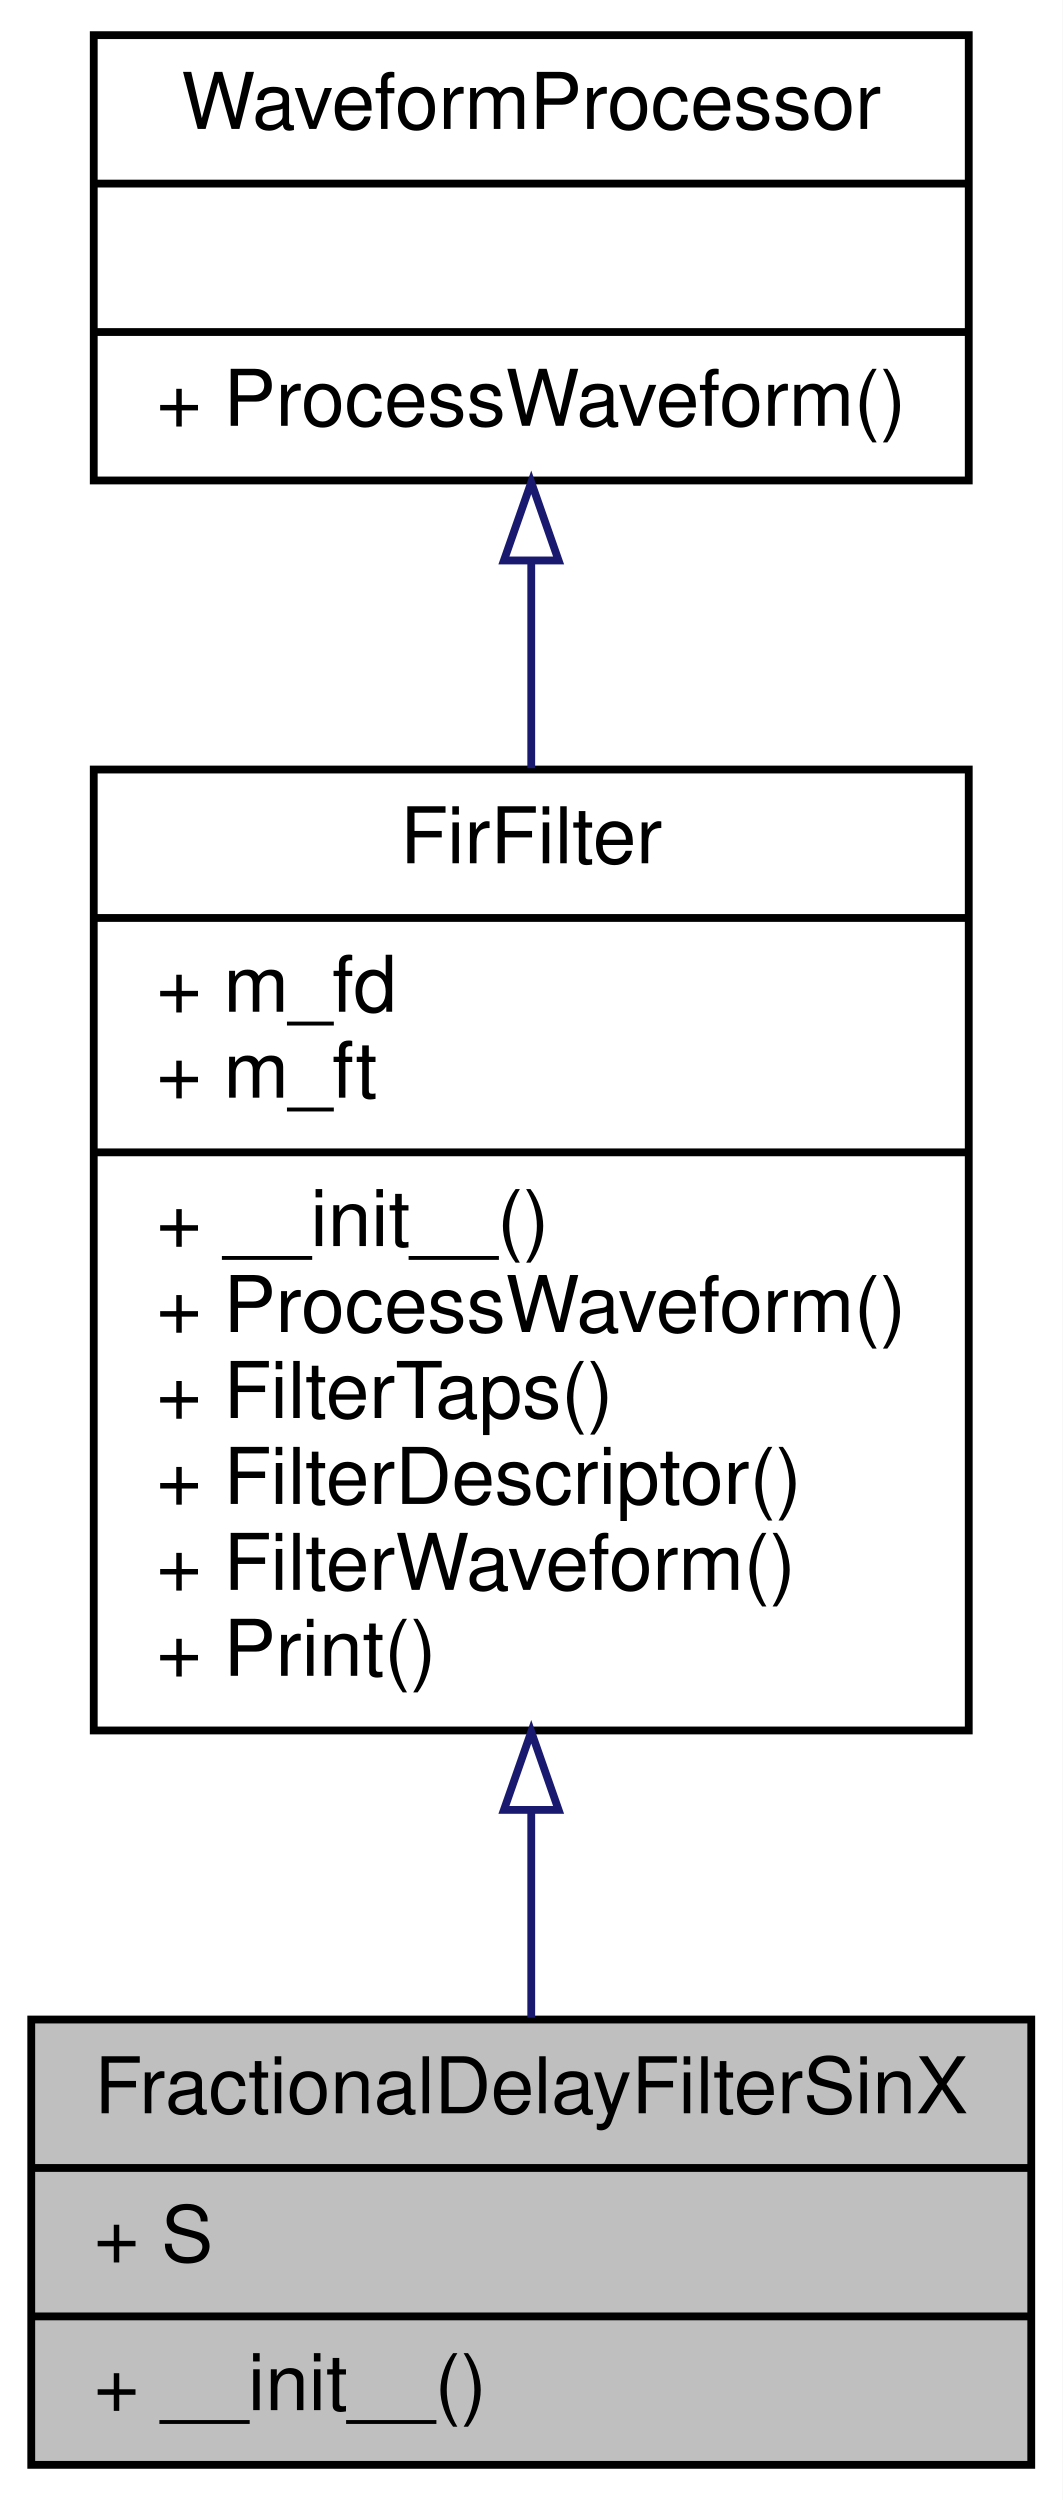
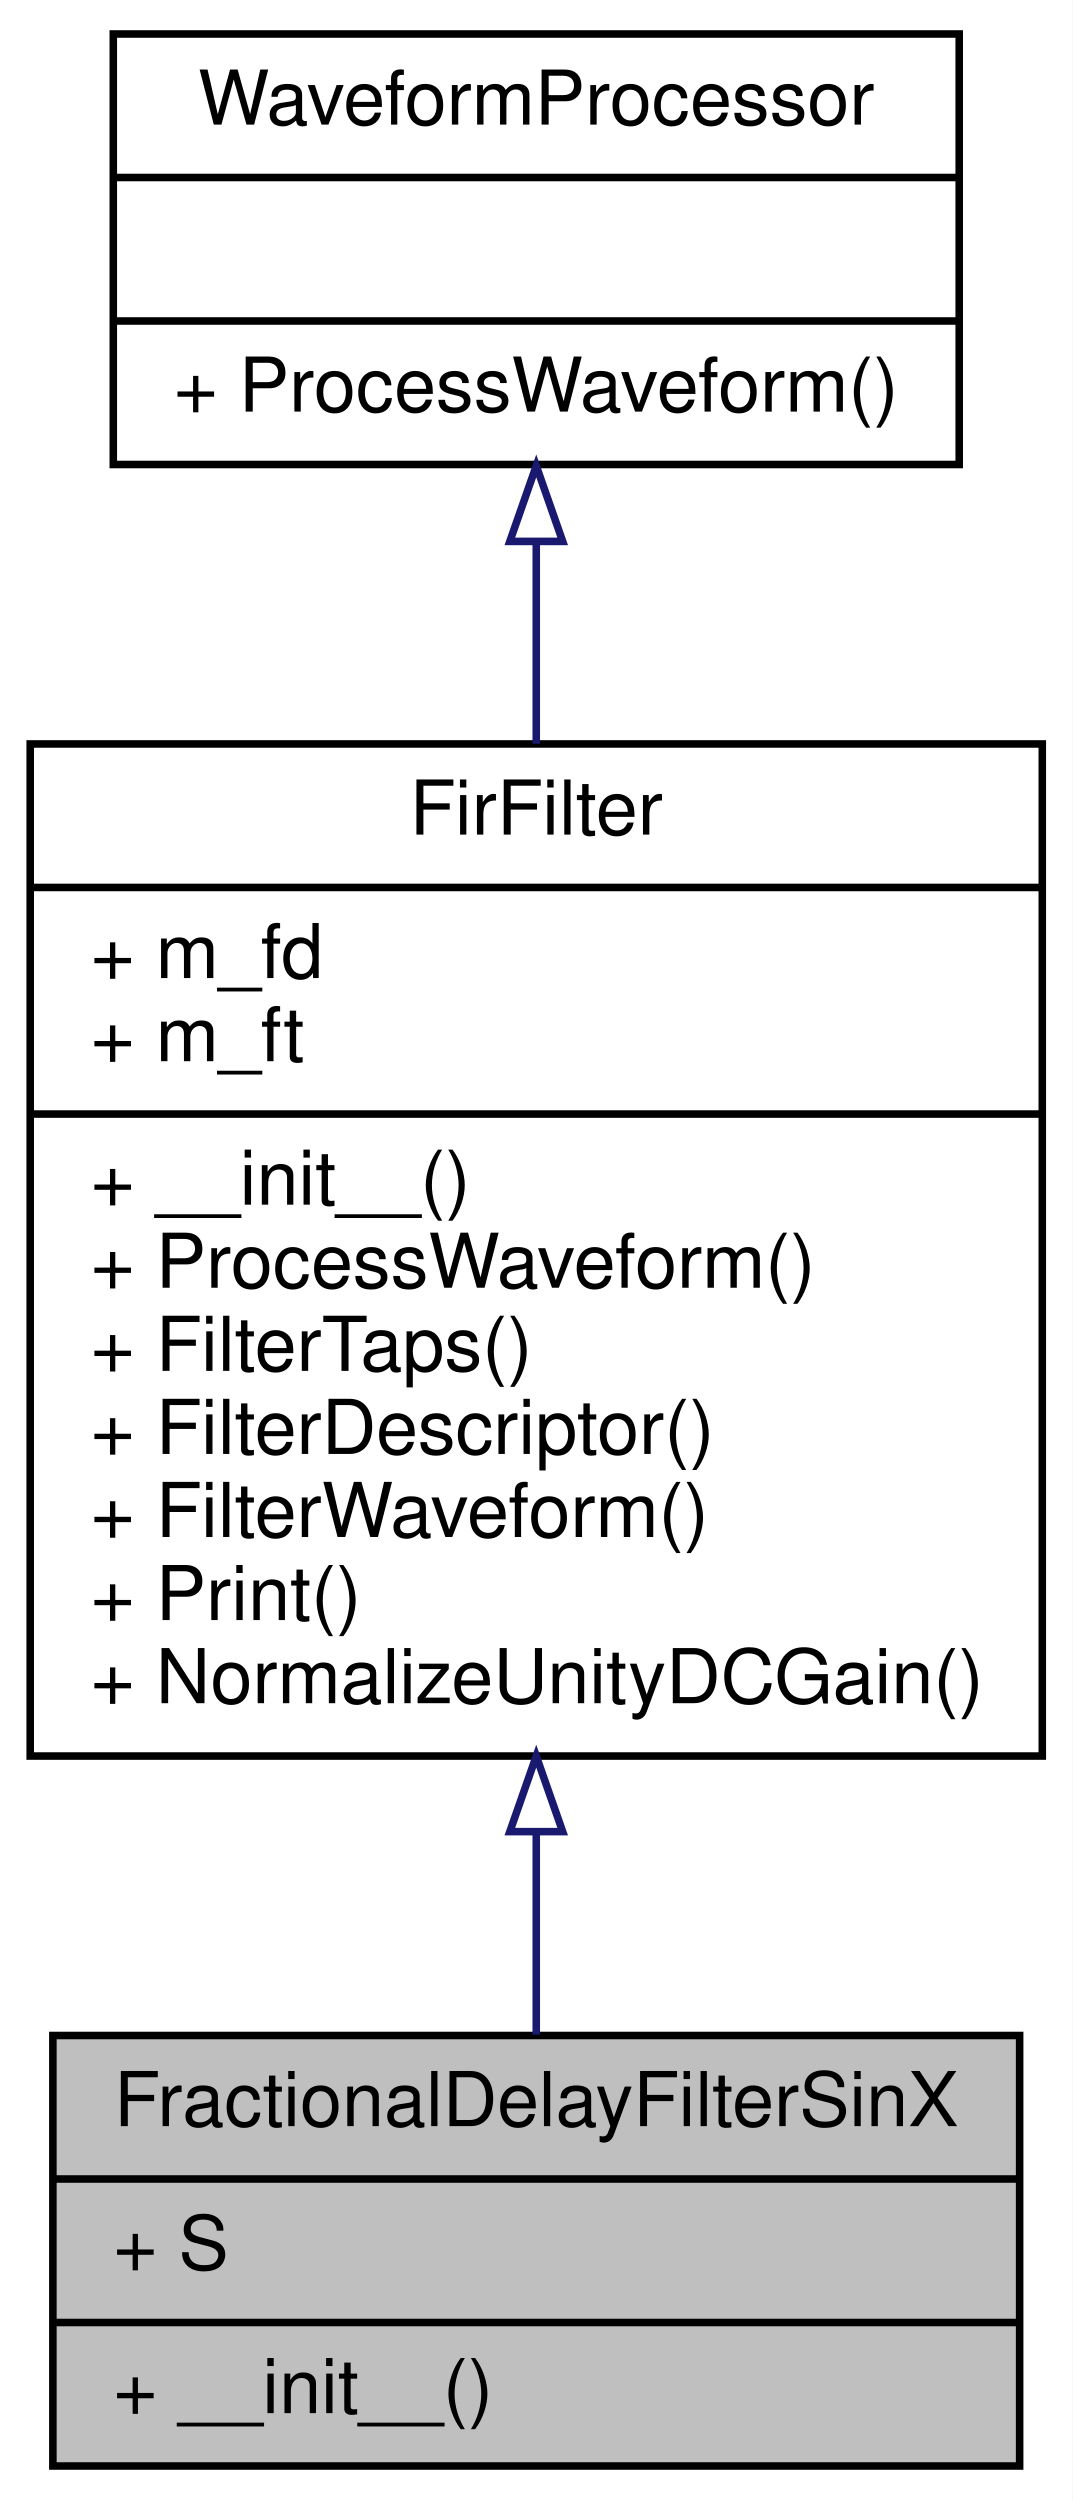
- <svg xmlns="http://www.w3.org/2000/svg" xmlns:xlink="http://www.w3.org/1999/xlink" width="136pt" height="320pt" viewBox="0.00 0.00 136.00 320.00">
-   <g id="graph0" class="graph" transform="scale(1 1) rotate(0) translate(4 316)">
-     <polygon fill="white" stroke="transparent" points="-4,4 -4,-316 132,-316 132,4 -4,4" />
+ <svg xmlns="http://www.w3.org/2000/svg" xmlns:xlink="http://www.w3.org/1999/xlink" width="142pt" height="331pt" viewBox="0.00 0.00 142.00 331.00">
+   <g id="graph0" class="graph" transform="scale(1 1) rotate(0) translate(4 327)">
+     <polygon fill="white" stroke="transparent" points="-4,4 -4,-327 138,-327 138,4 -4,4" />
    <g id="node1" class="node">
      <g id="a_node1">
        <a xlink:title="sinx/x fractional delay filter">
-           <polygon fill="#bfbfbf" stroke="black" points="0,-0.5 0,-57.5 128,-57.5 128,-0.5 0,-0.5" />
-           <text text-anchor="middle" x="64" y="-45.5" font-family="Helvetica,sans-Serif" font-size="10.00">FractionalDelayFilterSinX</text>
-           <polyline fill="none" stroke="black" points="0,-38.5 128,-38.5 " />
-           <text text-anchor="start" x="8" y="-26.5" font-family="Helvetica,sans-Serif" font-size="10.00">+ S</text>
-           <polyline fill="none" stroke="black" points="0,-19.5 128,-19.5 " />
-           <text text-anchor="start" x="8" y="-7.5" font-family="Helvetica,sans-Serif" font-size="10.00">+ __init__()</text>
+           <polygon fill="#bfbfbf" stroke="black" points="3,-0.5 3,-57.5 131,-57.5 131,-0.5 3,-0.5" />
+           <text text-anchor="middle" x="67" y="-45.5" font-family="Helvetica,sans-Serif" font-size="10.00">FractionalDelayFilterSinX</text>
+           <polyline fill="none" stroke="black" points="3,-38.5 131,-38.5 " />
+           <text text-anchor="start" x="11" y="-26.5" font-family="Helvetica,sans-Serif" font-size="10.00">+ S</text>
+           <polyline fill="none" stroke="black" points="3,-19.5 131,-19.5 " />
+           <text text-anchor="start" x="11" y="-7.5" font-family="Helvetica,sans-Serif" font-size="10.00">+ __init__()</text>
        </a>
      </g>
    </g>
    <g id="node2" class="node">
      <g id="a_node2">
        <a xlink:href="classSignalIntegrity_1_1Lib_1_1TimeDomain_1_1Filters_1_1FirFilter_1_1FirFilter.xhtml" target="_top" xlink:title="base filter class for all FIR filters">
-           <polygon fill="white" stroke="black" points="8,-94.5 8,-217.5 120,-217.5 120,-94.5 8,-94.5" />
-           <text text-anchor="middle" x="64" y="-205.5" font-family="Helvetica,sans-Serif" font-size="10.00">FirFilter</text>
-           <polyline fill="none" stroke="black" points="8,-198.5 120,-198.5 " />
-           <text text-anchor="start" x="16" y="-186.5" font-family="Helvetica,sans-Serif" font-size="10.00">+ m_fd</text>
-           <text text-anchor="start" x="16" y="-175.5" font-family="Helvetica,sans-Serif" font-size="10.00">+ m_ft</text>
-           <polyline fill="none" stroke="black" points="8,-168.5 120,-168.5 " />
-           <text text-anchor="start" x="16" y="-156.5" font-family="Helvetica,sans-Serif" font-size="10.00">+ __init__()</text>
-           <text text-anchor="start" x="16" y="-145.5" font-family="Helvetica,sans-Serif" font-size="10.00">+ ProcessWaveform()</text>
-           <text text-anchor="start" x="16" y="-134.5" font-family="Helvetica,sans-Serif" font-size="10.00">+ FilterTaps()</text>
-           <text text-anchor="start" x="16" y="-123.5" font-family="Helvetica,sans-Serif" font-size="10.00">+ FilterDescriptor()</text>
-           <text text-anchor="start" x="16" y="-112.5" font-family="Helvetica,sans-Serif" font-size="10.00">+ FilterWaveform()</text>
-           <text text-anchor="start" x="16" y="-101.5" font-family="Helvetica,sans-Serif" font-size="10.00">+ Print()</text>
+           <polygon fill="white" stroke="black" points="0,-94.5 0,-228.5 134,-228.5 134,-94.5 0,-94.5" />
+           <text text-anchor="middle" x="67" y="-216.5" font-family="Helvetica,sans-Serif" font-size="10.00">FirFilter</text>
+           <polyline fill="none" stroke="black" points="0,-209.5 134,-209.5 " />
+           <text text-anchor="start" x="8" y="-197.5" font-family="Helvetica,sans-Serif" font-size="10.00">+ m_fd</text>
+           <text text-anchor="start" x="8" y="-186.5" font-family="Helvetica,sans-Serif" font-size="10.00">+ m_ft</text>
+           <polyline fill="none" stroke="black" points="0,-179.5 134,-179.5 " />
+           <text text-anchor="start" x="8" y="-167.5" font-family="Helvetica,sans-Serif" font-size="10.00">+ __init__()</text>
+           <text text-anchor="start" x="8" y="-156.5" font-family="Helvetica,sans-Serif" font-size="10.00">+ ProcessWaveform()</text>
+           <text text-anchor="start" x="8" y="-145.5" font-family="Helvetica,sans-Serif" font-size="10.00">+ FilterTaps()</text>
+           <text text-anchor="start" x="8" y="-134.5" font-family="Helvetica,sans-Serif" font-size="10.00">+ FilterDescriptor()</text>
+           <text text-anchor="start" x="8" y="-123.5" font-family="Helvetica,sans-Serif" font-size="10.00">+ FilterWaveform()</text>
+           <text text-anchor="start" x="8" y="-112.5" font-family="Helvetica,sans-Serif" font-size="10.00">+ Print()</text>
+           <text text-anchor="start" x="8" y="-101.5" font-family="Helvetica,sans-Serif" font-size="10.00">+ NormalizeUnityDCGain()</text>
        </a>
      </g>
    </g>
    <g id="edge1" class="edge">
-       <path fill="none" stroke="midnightblue" d="M64,-84.14C64,-74.8 64,-65.71 64,-57.74" />
-       <polygon fill="none" stroke="midnightblue" points="60.5,-84.33 64,-94.33 67.5,-84.33 60.5,-84.33" />
+       <path fill="none" stroke="midnightblue" d="M67,-84.46C67,-74.91 67,-65.68 67,-57.61" />
+       <polygon fill="none" stroke="midnightblue" points="63.5,-84.49 67,-94.49 70.5,-84.49 63.5,-84.49" />
    </g>
    <g id="node3" class="node">
      <g id="a_node3">
        <a xlink:href="classSignalIntegrity_1_1Lib_1_1TimeDomain_1_1Filters_1_1WaveformProcessor_1_1WaveformProcessor.xhtml" target="_top" xlink:title="WaveformProcessor.py.">
-           <polygon fill="white" stroke="black" points="8,-254.5 8,-311.5 120,-311.5 120,-254.5 8,-254.5" />
-           <text text-anchor="middle" x="64" y="-299.5" font-family="Helvetica,sans-Serif" font-size="10.00">WaveformProcessor</text>
-           <polyline fill="none" stroke="black" points="8,-292.5 120,-292.5 " />
-           <text text-anchor="middle" x="64" y="-280.5" font-family="Helvetica,sans-Serif" font-size="10.00"> </text>
-           <polyline fill="none" stroke="black" points="8,-273.5 120,-273.5 " />
-           <text text-anchor="start" x="16" y="-261.5" font-family="Helvetica,sans-Serif" font-size="10.00">+ ProcessWaveform()</text>
+           <polygon fill="white" stroke="black" points="11,-265.5 11,-322.5 123,-322.5 123,-265.5 11,-265.5" />
+           <text text-anchor="middle" x="67" y="-310.5" font-family="Helvetica,sans-Serif" font-size="10.00">WaveformProcessor</text>
+           <polyline fill="none" stroke="black" points="11,-303.5 123,-303.5 " />
+           <text text-anchor="middle" x="67" y="-291.5" font-family="Helvetica,sans-Serif" font-size="10.00"> </text>
+           <polyline fill="none" stroke="black" points="11,-284.5 123,-284.5 " />
+           <text text-anchor="start" x="19" y="-272.5" font-family="Helvetica,sans-Serif" font-size="10.00">+ ProcessWaveform()</text>
        </a>
      </g>
    </g>
    <g id="edge2" class="edge">
-       <path fill="none" stroke="midnightblue" d="M64,-244.1C64,-235.74 64,-226.68 64,-217.67" />
-       <polygon fill="none" stroke="midnightblue" points="60.5,-244.26 64,-254.26 67.5,-244.26 60.5,-244.26" />
+       <path fill="none" stroke="midnightblue" d="M67,-255.16C67,-246.78 67,-237.67 67,-228.53" />
+       <polygon fill="none" stroke="midnightblue" points="63.5,-255.32 67,-265.32 70.5,-255.32 63.5,-255.32" />
    </g>
  </g>
</svg>
